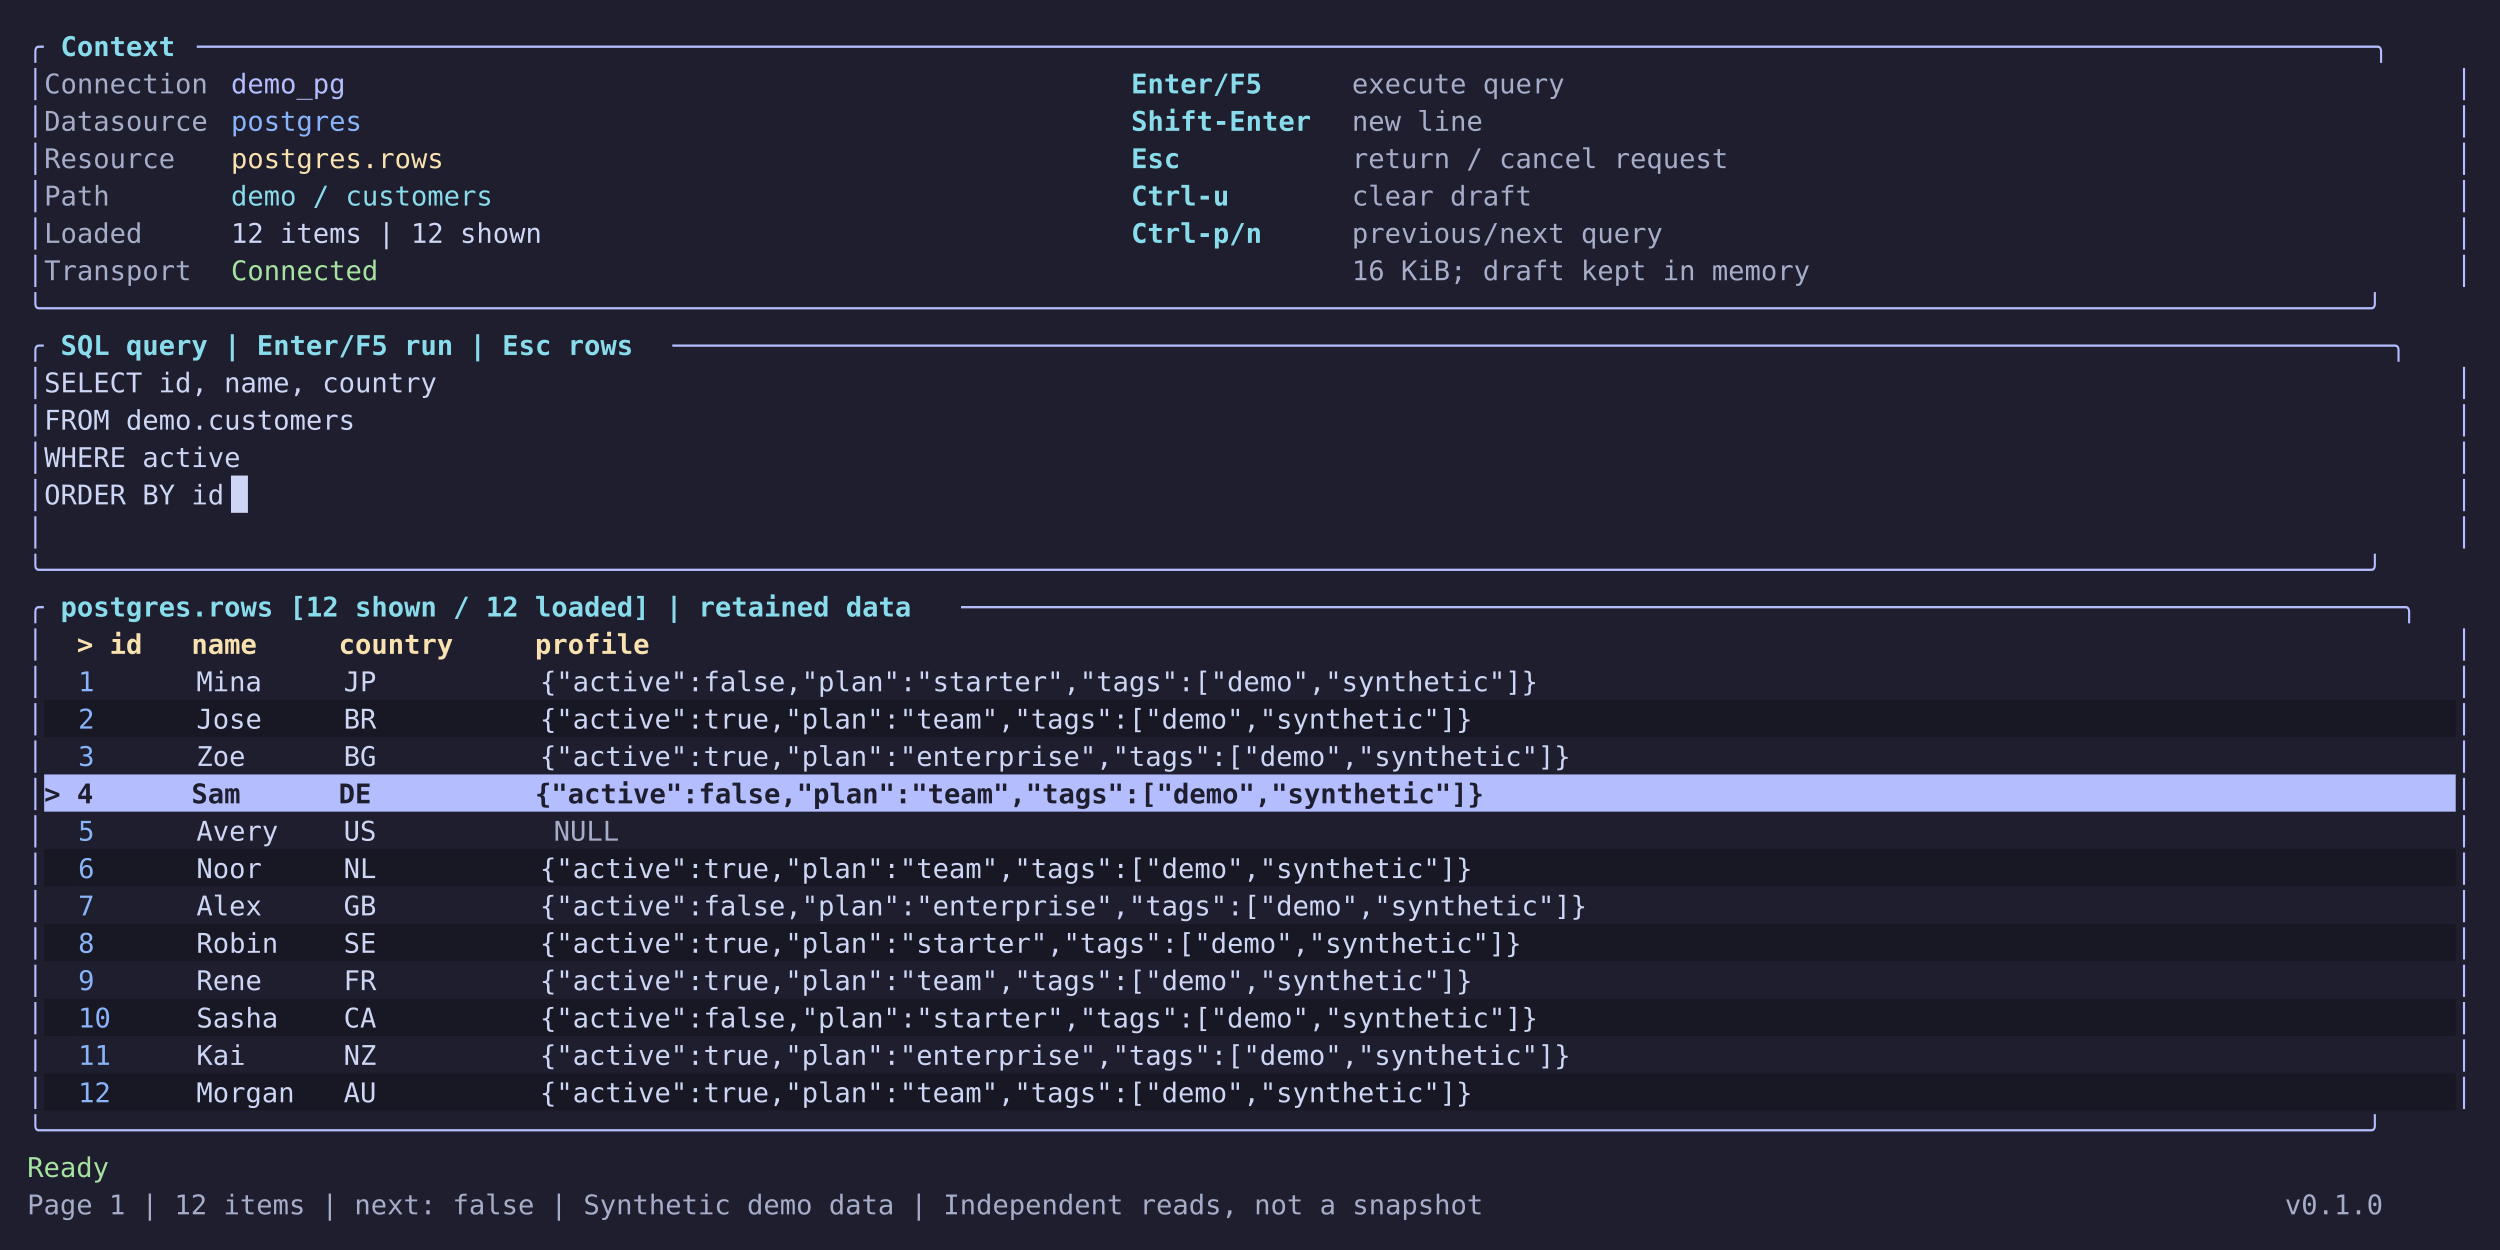
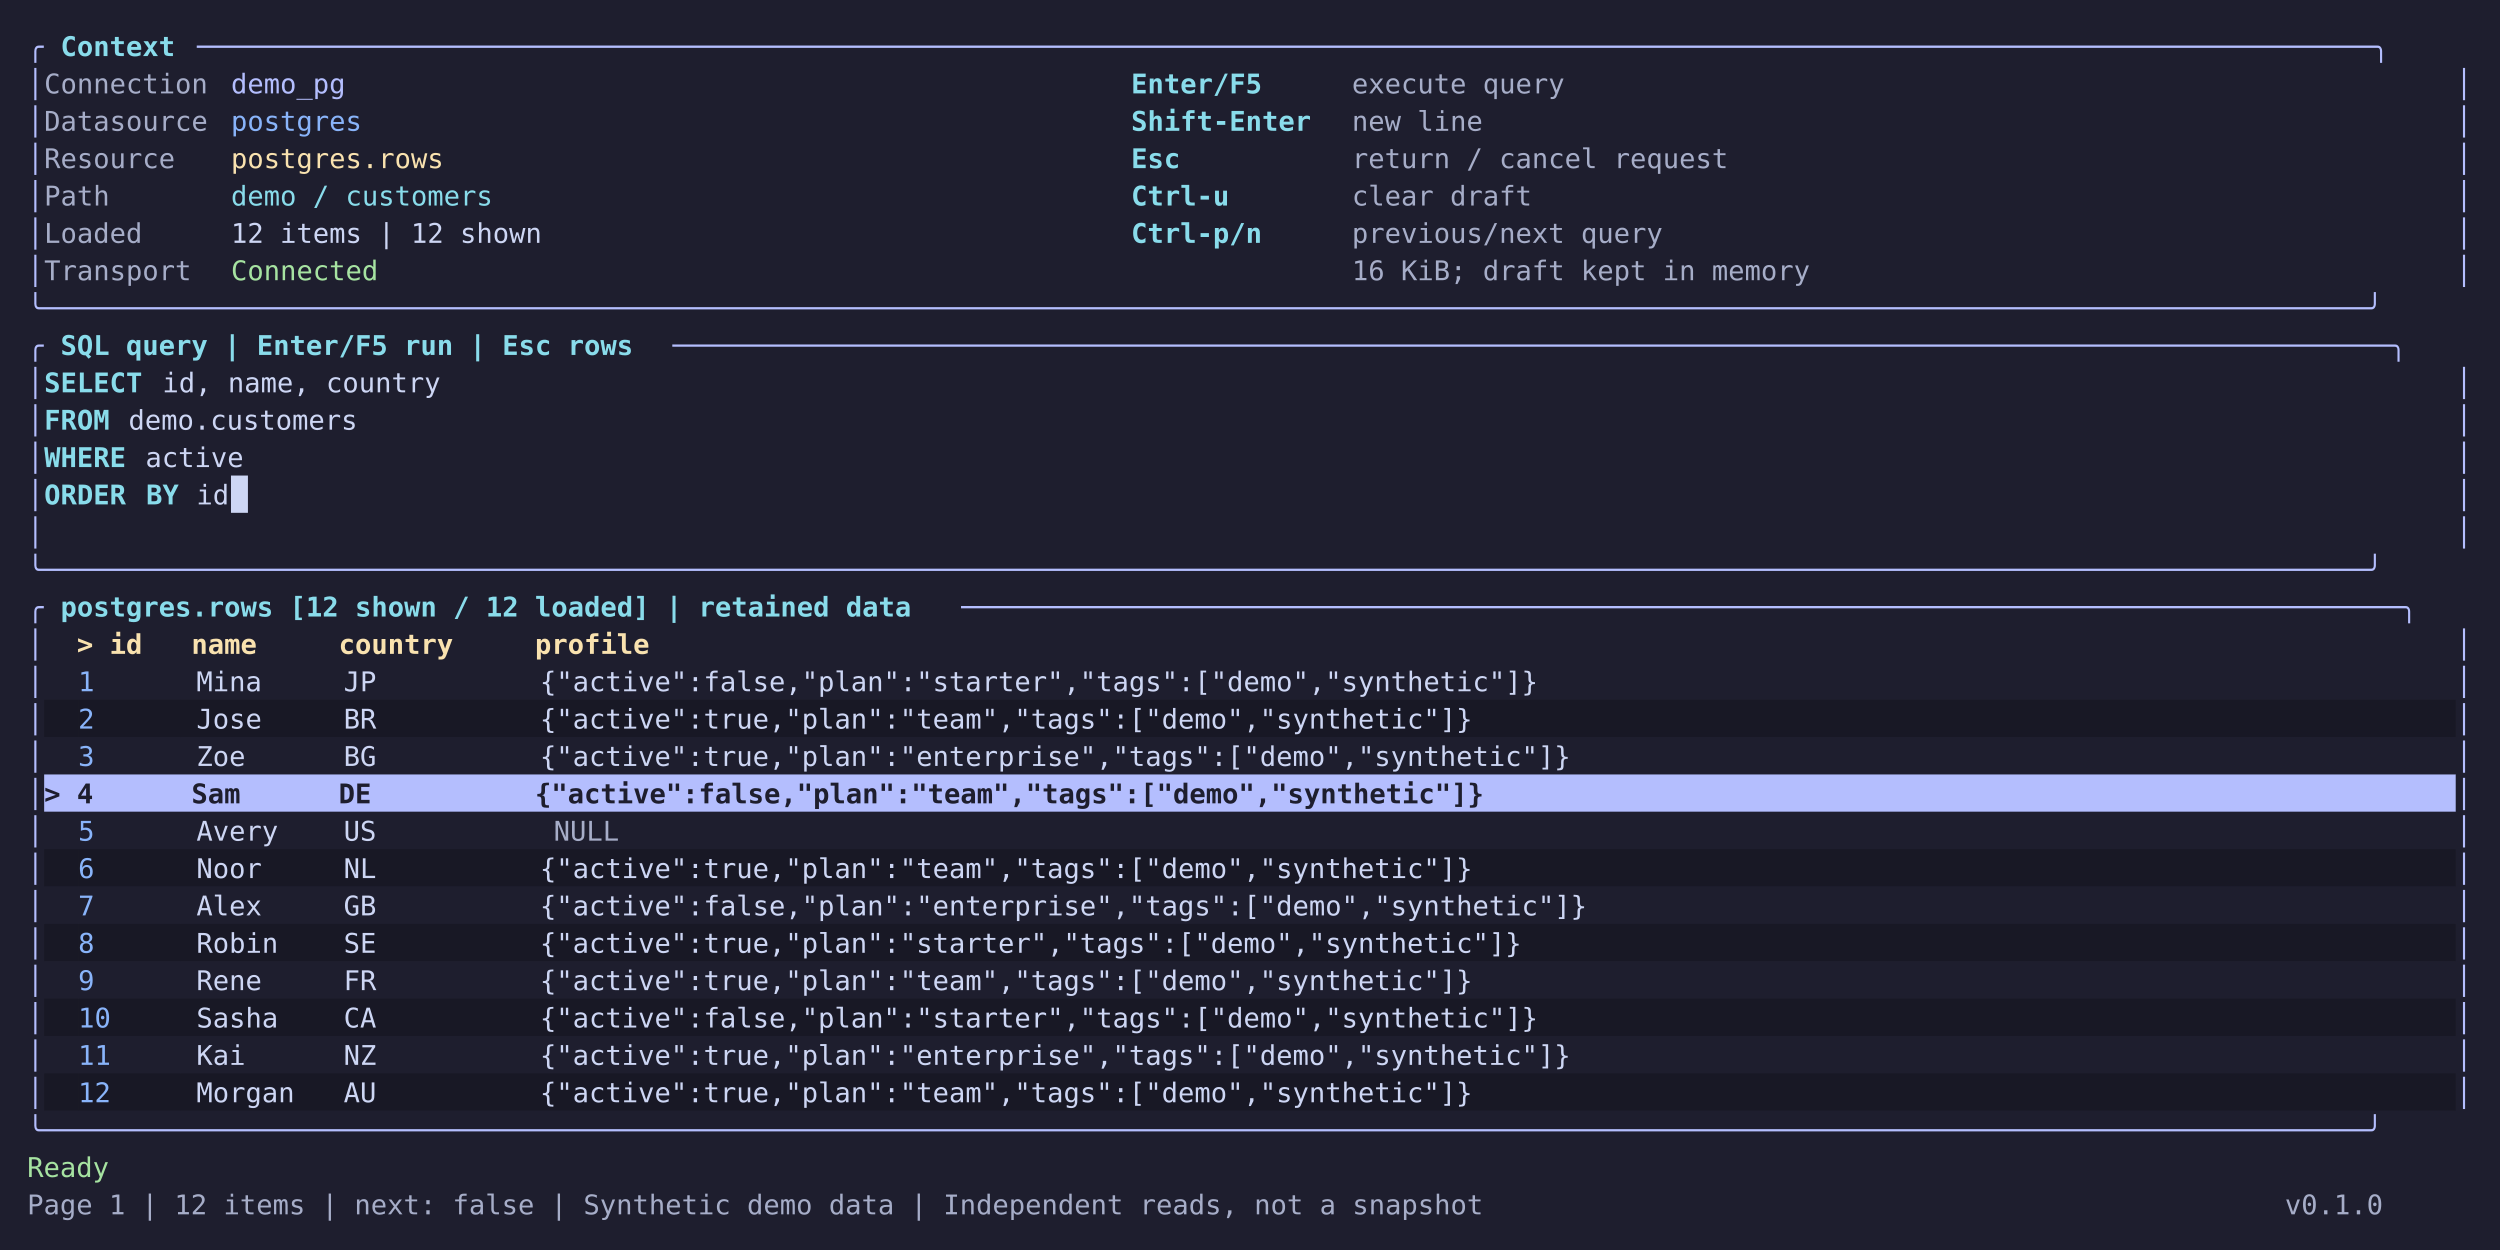
<svg xmlns="http://www.w3.org/2000/svg" width="1472" height="736" viewBox="0 0 1472 736" role="img" aria-label="OneTUI query editor">
  <rect width="100%" height="100%" fill="#1e1e2e" />
  <g font-family="'DejaVu Sans Mono',Consolas,monospace" font-size="16">
    <rect x="16" y="16" width="10" height="22" fill="#1e1e2e" />
    <text x="16" y="33" fill="#b4befe" font-weight="normal" textLength="10" lengthAdjust="spacingAndGlyphs" xml:space="preserve">╭</text>
    <rect x="26" y="16" width="90" height="22" fill="#1e1e2e" />
    <text x="26" y="33" fill="#89dceb" font-weight="bold" textLength="90" lengthAdjust="spacingAndGlyphs" xml:space="preserve"> Context </text>
    <rect x="116" y="16" width="1340" height="22" fill="#1e1e2e" />
    <text x="116" y="33" fill="#b4befe" font-weight="normal" textLength="1340" lengthAdjust="spacingAndGlyphs" xml:space="preserve">─────────────────────────────────────────────────────────────────────────────────────────────────────────────────────────────────────╮</text>
    <rect x="16" y="38" width="10" height="22" fill="#1e1e2e" />
    <text x="16" y="55" fill="#b4befe" font-weight="normal" textLength="10" lengthAdjust="spacingAndGlyphs" xml:space="preserve">│</text>
    <rect x="26" y="38" width="110" height="22" fill="#1e1e2e" />
    <text x="26" y="55" fill="#a6adc8" font-weight="normal" textLength="110" lengthAdjust="spacingAndGlyphs" xml:space="preserve">Connection </text>
    <rect x="136" y="38" width="70" height="22" fill="#1e1e2e" />
    <text x="136" y="55" fill="#b4befe" font-weight="normal" textLength="70" lengthAdjust="spacingAndGlyphs" xml:space="preserve">demo_pg</text>
    <rect x="206" y="38" width="460" height="22" fill="#1e1e2e" />
    <rect x="666" y="38" width="130" height="22" fill="#1e1e2e" />
    <text x="666" y="55" fill="#89dceb" font-weight="bold" textLength="130" lengthAdjust="spacingAndGlyphs" xml:space="preserve">Enter/F5     </text>
    <rect x="796" y="38" width="130" height="22" fill="#1e1e2e" />
    <text x="796" y="55" fill="#a6adc8" font-weight="normal" textLength="130" lengthAdjust="spacingAndGlyphs" xml:space="preserve">execute query</text>
    <rect x="926" y="38" width="520" height="22" fill="#1e1e2e" />
    <rect x="1446" y="38" width="10" height="22" fill="#1e1e2e" />
    <text x="1446" y="55" fill="#b4befe" font-weight="normal" textLength="10" lengthAdjust="spacingAndGlyphs" xml:space="preserve">│</text>
    <rect x="16" y="60" width="10" height="22" fill="#1e1e2e" />
    <text x="16" y="77" fill="#b4befe" font-weight="normal" textLength="10" lengthAdjust="spacingAndGlyphs" xml:space="preserve">│</text>
    <rect x="26" y="60" width="110" height="22" fill="#1e1e2e" />
    <text x="26" y="77" fill="#a6adc8" font-weight="normal" textLength="110" lengthAdjust="spacingAndGlyphs" xml:space="preserve">Datasource </text>
    <rect x="136" y="60" width="80" height="22" fill="#1e1e2e" />
    <text x="136" y="77" fill="#89b4fa" font-weight="normal" textLength="80" lengthAdjust="spacingAndGlyphs" xml:space="preserve">postgres</text>
    <rect x="216" y="60" width="450" height="22" fill="#1e1e2e" />
    <rect x="666" y="60" width="130" height="22" fill="#1e1e2e" />
    <text x="666" y="77" fill="#89dceb" font-weight="bold" textLength="130" lengthAdjust="spacingAndGlyphs" xml:space="preserve">Shift-Enter  </text>
    <rect x="796" y="60" width="80" height="22" fill="#1e1e2e" />
    <text x="796" y="77" fill="#a6adc8" font-weight="normal" textLength="80" lengthAdjust="spacingAndGlyphs" xml:space="preserve">new line</text>
    <rect x="876" y="60" width="570" height="22" fill="#1e1e2e" />
    <rect x="1446" y="60" width="10" height="22" fill="#1e1e2e" />
    <text x="1446" y="77" fill="#b4befe" font-weight="normal" textLength="10" lengthAdjust="spacingAndGlyphs" xml:space="preserve">│</text>
    <rect x="16" y="82" width="10" height="22" fill="#1e1e2e" />
    <text x="16" y="99" fill="#b4befe" font-weight="normal" textLength="10" lengthAdjust="spacingAndGlyphs" xml:space="preserve">│</text>
    <rect x="26" y="82" width="110" height="22" fill="#1e1e2e" />
    <text x="26" y="99" fill="#a6adc8" font-weight="normal" textLength="110" lengthAdjust="spacingAndGlyphs" xml:space="preserve">Resource   </text>
    <rect x="136" y="82" width="130" height="22" fill="#1e1e2e" />
    <text x="136" y="99" fill="#f9e2af" font-weight="normal" textLength="130" lengthAdjust="spacingAndGlyphs" xml:space="preserve">postgres.rows</text>
    <rect x="266" y="82" width="400" height="22" fill="#1e1e2e" />
    <rect x="666" y="82" width="130" height="22" fill="#1e1e2e" />
    <text x="666" y="99" fill="#89dceb" font-weight="bold" textLength="130" lengthAdjust="spacingAndGlyphs" xml:space="preserve">Esc          </text>
    <rect x="796" y="82" width="230" height="22" fill="#1e1e2e" />
    <text x="796" y="99" fill="#a6adc8" font-weight="normal" textLength="230" lengthAdjust="spacingAndGlyphs" xml:space="preserve">return / cancel request</text>
    <rect x="1026" y="82" width="420" height="22" fill="#1e1e2e" />
    <rect x="1446" y="82" width="10" height="22" fill="#1e1e2e" />
    <text x="1446" y="99" fill="#b4befe" font-weight="normal" textLength="10" lengthAdjust="spacingAndGlyphs" xml:space="preserve">│</text>
    <rect x="16" y="104" width="10" height="22" fill="#1e1e2e" />
    <text x="16" y="121" fill="#b4befe" font-weight="normal" textLength="10" lengthAdjust="spacingAndGlyphs" xml:space="preserve">│</text>
    <rect x="26" y="104" width="110" height="22" fill="#1e1e2e" />
    <text x="26" y="121" fill="#a6adc8" font-weight="normal" textLength="110" lengthAdjust="spacingAndGlyphs" xml:space="preserve">Path       </text>
    <rect x="136" y="104" width="160" height="22" fill="#1e1e2e" />
    <text x="136" y="121" fill="#89dceb" font-weight="normal" textLength="160" lengthAdjust="spacingAndGlyphs" xml:space="preserve">demo / customers</text>
    <rect x="296" y="104" width="370" height="22" fill="#1e1e2e" />
    <rect x="666" y="104" width="130" height="22" fill="#1e1e2e" />
    <text x="666" y="121" fill="#89dceb" font-weight="bold" textLength="130" lengthAdjust="spacingAndGlyphs" xml:space="preserve">Ctrl-u       </text>
    <rect x="796" y="104" width="110" height="22" fill="#1e1e2e" />
    <text x="796" y="121" fill="#a6adc8" font-weight="normal" textLength="110" lengthAdjust="spacingAndGlyphs" xml:space="preserve">clear draft</text>
    <rect x="906" y="104" width="540" height="22" fill="#1e1e2e" />
    <rect x="1446" y="104" width="10" height="22" fill="#1e1e2e" />
    <text x="1446" y="121" fill="#b4befe" font-weight="normal" textLength="10" lengthAdjust="spacingAndGlyphs" xml:space="preserve">│</text>
    <rect x="16" y="126" width="10" height="22" fill="#1e1e2e" />
    <text x="16" y="143" fill="#b4befe" font-weight="normal" textLength="10" lengthAdjust="spacingAndGlyphs" xml:space="preserve">│</text>
    <rect x="26" y="126" width="110" height="22" fill="#1e1e2e" />
    <text x="26" y="143" fill="#a6adc8" font-weight="normal" textLength="110" lengthAdjust="spacingAndGlyphs" xml:space="preserve">Loaded     </text>
    <rect x="136" y="126" width="530" height="22" fill="#1e1e2e" />
    <text x="136" y="143" fill="#cdd6f4" font-weight="normal" textLength="530" lengthAdjust="spacingAndGlyphs" xml:space="preserve">12 items | 12 shown                                  </text>
    <rect x="666" y="126" width="130" height="22" fill="#1e1e2e" />
    <text x="666" y="143" fill="#89dceb" font-weight="bold" textLength="130" lengthAdjust="spacingAndGlyphs" xml:space="preserve">Ctrl-p/n     </text>
    <rect x="796" y="126" width="190" height="22" fill="#1e1e2e" />
    <text x="796" y="143" fill="#a6adc8" font-weight="normal" textLength="190" lengthAdjust="spacingAndGlyphs" xml:space="preserve">previous/next query</text>
    <rect x="986" y="126" width="460" height="22" fill="#1e1e2e" />
    <rect x="1446" y="126" width="10" height="22" fill="#1e1e2e" />
    <text x="1446" y="143" fill="#b4befe" font-weight="normal" textLength="10" lengthAdjust="spacingAndGlyphs" xml:space="preserve">│</text>
    <rect x="16" y="148" width="10" height="22" fill="#1e1e2e" />
    <text x="16" y="165" fill="#b4befe" font-weight="normal" textLength="10" lengthAdjust="spacingAndGlyphs" xml:space="preserve">│</text>
    <rect x="26" y="148" width="110" height="22" fill="#1e1e2e" />
    <text x="26" y="165" fill="#a6adc8" font-weight="normal" textLength="110" lengthAdjust="spacingAndGlyphs" xml:space="preserve">Transport  </text>
    <rect x="136" y="148" width="90" height="22" fill="#1e1e2e" />
    <text x="136" y="165" fill="#a6e3a1" font-weight="normal" textLength="90" lengthAdjust="spacingAndGlyphs" xml:space="preserve">Connected</text>
    <rect x="226" y="148" width="440" height="22" fill="#1e1e2e" />
    <rect x="666" y="148" width="130" height="22" fill="#1e1e2e" />
    <rect x="796" y="148" width="280" height="22" fill="#1e1e2e" />
    <text x="796" y="165" fill="#a6adc8" font-weight="normal" textLength="280" lengthAdjust="spacingAndGlyphs" xml:space="preserve">16 KiB; draft kept in memory</text>
    <rect x="1076" y="148" width="370" height="22" fill="#1e1e2e" />
    <rect x="1446" y="148" width="10" height="22" fill="#1e1e2e" />
    <text x="1446" y="165" fill="#b4befe" font-weight="normal" textLength="10" lengthAdjust="spacingAndGlyphs" xml:space="preserve">│</text>
    <rect x="16" y="170" width="1440" height="22" fill="#1e1e2e" />
    <text x="16" y="187" fill="#b4befe" font-weight="normal" textLength="1440" lengthAdjust="spacingAndGlyphs" xml:space="preserve">╰──────────────────────────────────────────────────────────────────────────────────────────────────────────────────────────────────────────────╯</text>
    <rect x="16" y="192" width="10" height="22" fill="#1e1e2e" />
    <text x="16" y="209" fill="#b4befe" font-weight="normal" textLength="10" lengthAdjust="spacingAndGlyphs" xml:space="preserve">╭</text>
    <rect x="26" y="192" width="370" height="22" fill="#1e1e2e" />
    <text x="26" y="209" fill="#89dceb" font-weight="bold" textLength="370" lengthAdjust="spacingAndGlyphs" xml:space="preserve"> SQL query | Enter/F5 run | Esc rows </text>
    <rect x="396" y="192" width="1060" height="22" fill="#1e1e2e" />
    <text x="396" y="209" fill="#b4befe" font-weight="normal" textLength="1060" lengthAdjust="spacingAndGlyphs" xml:space="preserve">─────────────────────────────────────────────────────────────────────────────────────────────────────────╮</text>
    <rect x="16" y="214" width="10" height="22" fill="#1e1e2e" />
    <text x="16" y="231" fill="#b4befe" font-weight="normal" textLength="10" lengthAdjust="spacingAndGlyphs" xml:space="preserve">│</text>
-     <rect x="26" y="214" width="1420" height="22" fill="#1e1e2e" />
-     <text x="26" y="231" fill="#cdd6f4" font-weight="normal" textLength="1420" lengthAdjust="spacingAndGlyphs" xml:space="preserve">SELECT id, name, country                                                                                                                      </text>
+     <rect x="26" y="214" width="60" height="22" fill="#1e1e2e" />
+     <text x="26" y="231" fill="#89dceb" font-weight="bold" textLength="60" lengthAdjust="spacingAndGlyphs" xml:space="preserve">SELECT</text>
+     <rect x="86" y="214" width="1360" height="22" fill="#1e1e2e" />
+     <text x="86" y="231" fill="#cdd6f4" font-weight="normal" textLength="1360" lengthAdjust="spacingAndGlyphs" xml:space="preserve"> id, name, country                                                                                                                      </text>
    <rect x="1446" y="214" width="10" height="22" fill="#1e1e2e" />
    <text x="1446" y="231" fill="#b4befe" font-weight="normal" textLength="10" lengthAdjust="spacingAndGlyphs" xml:space="preserve">│</text>
    <rect x="16" y="236" width="10" height="22" fill="#1e1e2e" />
    <text x="16" y="253" fill="#b4befe" font-weight="normal" textLength="10" lengthAdjust="spacingAndGlyphs" xml:space="preserve">│</text>
-     <rect x="26" y="236" width="1420" height="22" fill="#1e1e2e" />
-     <text x="26" y="253" fill="#cdd6f4" font-weight="normal" textLength="1420" lengthAdjust="spacingAndGlyphs" xml:space="preserve">FROM demo.customers                                                                                                                           </text>
+     <rect x="26" y="236" width="40" height="22" fill="#1e1e2e" />
+     <text x="26" y="253" fill="#89dceb" font-weight="bold" textLength="40" lengthAdjust="spacingAndGlyphs" xml:space="preserve">FROM</text>
+     <rect x="66" y="236" width="1380" height="22" fill="#1e1e2e" />
+     <text x="66" y="253" fill="#cdd6f4" font-weight="normal" textLength="1380" lengthAdjust="spacingAndGlyphs" xml:space="preserve"> demo.customers                                                                                                                           </text>
    <rect x="1446" y="236" width="10" height="22" fill="#1e1e2e" />
    <text x="1446" y="253" fill="#b4befe" font-weight="normal" textLength="10" lengthAdjust="spacingAndGlyphs" xml:space="preserve">│</text>
    <rect x="16" y="258" width="10" height="22" fill="#1e1e2e" />
    <text x="16" y="275" fill="#b4befe" font-weight="normal" textLength="10" lengthAdjust="spacingAndGlyphs" xml:space="preserve">│</text>
-     <rect x="26" y="258" width="1420" height="22" fill="#1e1e2e" />
-     <text x="26" y="275" fill="#cdd6f4" font-weight="normal" textLength="1420" lengthAdjust="spacingAndGlyphs" xml:space="preserve">WHERE active                                                                                                                                  </text>
+     <rect x="26" y="258" width="50" height="22" fill="#1e1e2e" />
+     <text x="26" y="275" fill="#89dceb" font-weight="bold" textLength="50" lengthAdjust="spacingAndGlyphs" xml:space="preserve">WHERE</text>
+     <rect x="76" y="258" width="1370" height="22" fill="#1e1e2e" />
+     <text x="76" y="275" fill="#cdd6f4" font-weight="normal" textLength="1370" lengthAdjust="spacingAndGlyphs" xml:space="preserve"> active                                                                                                                                  </text>
    <rect x="1446" y="258" width="10" height="22" fill="#1e1e2e" />
    <text x="1446" y="275" fill="#b4befe" font-weight="normal" textLength="10" lengthAdjust="spacingAndGlyphs" xml:space="preserve">│</text>
    <rect x="16" y="280" width="10" height="22" fill="#1e1e2e" />
    <text x="16" y="297" fill="#b4befe" font-weight="normal" textLength="10" lengthAdjust="spacingAndGlyphs" xml:space="preserve">│</text>
-     <rect x="26" y="280" width="110" height="22" fill="#1e1e2e" />
-     <text x="26" y="297" fill="#cdd6f4" font-weight="normal" textLength="110" lengthAdjust="spacingAndGlyphs" xml:space="preserve">ORDER BY id</text>
+     <rect x="26" y="280" width="50" height="22" fill="#1e1e2e" />
+     <text x="26" y="297" fill="#89dceb" font-weight="bold" textLength="50" lengthAdjust="spacingAndGlyphs" xml:space="preserve">ORDER</text>
+     <rect x="76" y="280" width="10" height="22" fill="#1e1e2e" />
+     <rect x="86" y="280" width="20" height="22" fill="#1e1e2e" />
+     <text x="86" y="297" fill="#89dceb" font-weight="bold" textLength="20" lengthAdjust="spacingAndGlyphs" xml:space="preserve">BY</text>
+     <rect x="106" y="280" width="30" height="22" fill="#1e1e2e" />
+     <text x="106" y="297" fill="#cdd6f4" font-weight="normal" textLength="30" lengthAdjust="spacingAndGlyphs" xml:space="preserve"> id</text>
    <rect x="136" y="280" width="10" height="22" fill="#cdd6f4" />
    <rect x="146" y="280" width="1300" height="22" fill="#1e1e2e" />
    <rect x="1446" y="280" width="10" height="22" fill="#1e1e2e" />
    <text x="1446" y="297" fill="#b4befe" font-weight="normal" textLength="10" lengthAdjust="spacingAndGlyphs" xml:space="preserve">│</text>
    <rect x="16" y="302" width="10" height="22" fill="#1e1e2e" />
    <text x="16" y="319" fill="#b4befe" font-weight="normal" textLength="10" lengthAdjust="spacingAndGlyphs" xml:space="preserve">│</text>
    <rect x="26" y="302" width="1420" height="22" fill="#1e1e2e" />
    <rect x="1446" y="302" width="10" height="22" fill="#1e1e2e" />
    <text x="1446" y="319" fill="#b4befe" font-weight="normal" textLength="10" lengthAdjust="spacingAndGlyphs" xml:space="preserve">│</text>
    <rect x="16" y="324" width="1440" height="22" fill="#1e1e2e" />
    <text x="16" y="341" fill="#b4befe" font-weight="normal" textLength="1440" lengthAdjust="spacingAndGlyphs" xml:space="preserve">╰──────────────────────────────────────────────────────────────────────────────────────────────────────────────────────────────────────────────╯</text>
    <rect x="16" y="346" width="10" height="22" fill="#1e1e2e" />
    <text x="16" y="363" fill="#b4befe" font-weight="normal" textLength="10" lengthAdjust="spacingAndGlyphs" xml:space="preserve">╭</text>
    <rect x="26" y="346" width="540" height="22" fill="#1e1e2e" />
    <text x="26" y="363" fill="#89dceb" font-weight="bold" textLength="540" lengthAdjust="spacingAndGlyphs" xml:space="preserve"> postgres.rows [12 shown / 12 loaded] | retained data </text>
    <rect x="566" y="346" width="890" height="22" fill="#1e1e2e" />
    <text x="566" y="363" fill="#b4befe" font-weight="normal" textLength="890" lengthAdjust="spacingAndGlyphs" xml:space="preserve">────────────────────────────────────────────────────────────────────────────────────────╮</text>
    <rect x="16" y="368" width="10" height="22" fill="#1e1e2e" />
    <text x="16" y="385" fill="#b4befe" font-weight="normal" textLength="10" lengthAdjust="spacingAndGlyphs" xml:space="preserve">│</text>
    <rect x="26" y="368" width="1420" height="22" fill="#1e1e2e" />
    <text x="26" y="385" fill="#f9e2af" font-weight="bold" textLength="1420" lengthAdjust="spacingAndGlyphs" xml:space="preserve">  &gt; id   name     country     profile                                                                                                         </text>
    <rect x="1446" y="368" width="10" height="22" fill="#1e1e2e" />
    <text x="1446" y="385" fill="#b4befe" font-weight="normal" textLength="10" lengthAdjust="spacingAndGlyphs" xml:space="preserve">│</text>
    <rect x="16" y="390" width="10" height="22" fill="#1e1e2e" />
    <text x="16" y="407" fill="#b4befe" font-weight="normal" textLength="10" lengthAdjust="spacingAndGlyphs" xml:space="preserve">│</text>
    <rect x="26" y="390" width="20" height="22" fill="#1e1e2e" />
    <rect x="46" y="390" width="60" height="22" fill="#1e1e2e" />
    <text x="46" y="407" fill="#89b4fa" font-weight="normal" textLength="60" lengthAdjust="spacingAndGlyphs" xml:space="preserve">1     </text>
    <rect x="106" y="390" width="1340" height="22" fill="#1e1e2e" />
    <text x="106" y="407" fill="#cdd6f4" font-weight="normal" textLength="1340" lengthAdjust="spacingAndGlyphs" xml:space="preserve"> Mina     JP          {"active":false,"plan":"starter","tags":["demo","synthetic"]}                                                   </text>
    <rect x="1446" y="390" width="10" height="22" fill="#1e1e2e" />
    <text x="1446" y="407" fill="#b4befe" font-weight="normal" textLength="10" lengthAdjust="spacingAndGlyphs" xml:space="preserve">│</text>
    <rect x="16" y="412" width="10" height="22" fill="#1e1e2e" />
    <text x="16" y="429" fill="#b4befe" font-weight="normal" textLength="10" lengthAdjust="spacingAndGlyphs" xml:space="preserve">│</text>
    <rect x="26" y="412" width="20" height="22" fill="#181825" />
    <rect x="46" y="412" width="60" height="22" fill="#181825" />
    <text x="46" y="429" fill="#89b4fa" font-weight="normal" textLength="60" lengthAdjust="spacingAndGlyphs" xml:space="preserve">2     </text>
    <rect x="106" y="412" width="1340" height="22" fill="#181825" />
    <text x="106" y="429" fill="#cdd6f4" font-weight="normal" textLength="1340" lengthAdjust="spacingAndGlyphs" xml:space="preserve"> Jose     BR          {"active":true,"plan":"team","tags":["demo","synthetic"]}                                                       </text>
    <rect x="1446" y="412" width="10" height="22" fill="#1e1e2e" />
    <text x="1446" y="429" fill="#b4befe" font-weight="normal" textLength="10" lengthAdjust="spacingAndGlyphs" xml:space="preserve">│</text>
    <rect x="16" y="434" width="10" height="22" fill="#1e1e2e" />
    <text x="16" y="451" fill="#b4befe" font-weight="normal" textLength="10" lengthAdjust="spacingAndGlyphs" xml:space="preserve">│</text>
    <rect x="26" y="434" width="20" height="22" fill="#1e1e2e" />
    <rect x="46" y="434" width="60" height="22" fill="#1e1e2e" />
    <text x="46" y="451" fill="#89b4fa" font-weight="normal" textLength="60" lengthAdjust="spacingAndGlyphs" xml:space="preserve">3     </text>
    <rect x="106" y="434" width="1340" height="22" fill="#1e1e2e" />
    <text x="106" y="451" fill="#cdd6f4" font-weight="normal" textLength="1340" lengthAdjust="spacingAndGlyphs" xml:space="preserve"> Zoe      BG          {"active":true,"plan":"enterprise","tags":["demo","synthetic"]}                                                 </text>
    <rect x="1446" y="434" width="10" height="22" fill="#1e1e2e" />
    <text x="1446" y="451" fill="#b4befe" font-weight="normal" textLength="10" lengthAdjust="spacingAndGlyphs" xml:space="preserve">│</text>
    <rect x="16" y="456" width="10" height="22" fill="#1e1e2e" />
    <text x="16" y="473" fill="#b4befe" font-weight="normal" textLength="10" lengthAdjust="spacingAndGlyphs" xml:space="preserve">│</text>
    <rect x="26" y="456" width="1420" height="22" fill="#b4befe" />
    <text x="26" y="473" fill="#1e1e2e" font-weight="bold" textLength="1420" lengthAdjust="spacingAndGlyphs" xml:space="preserve">&gt; 4      Sam      DE          {"active":false,"plan":"team","tags":["demo","synthetic"]}                                                      </text>
    <rect x="1446" y="456" width="10" height="22" fill="#1e1e2e" />
    <text x="1446" y="473" fill="#b4befe" font-weight="normal" textLength="10" lengthAdjust="spacingAndGlyphs" xml:space="preserve">│</text>
    <rect x="16" y="478" width="10" height="22" fill="#1e1e2e" />
    <text x="16" y="495" fill="#b4befe" font-weight="normal" textLength="10" lengthAdjust="spacingAndGlyphs" xml:space="preserve">│</text>
    <rect x="26" y="478" width="20" height="22" fill="#1e1e2e" />
    <rect x="46" y="478" width="60" height="22" fill="#1e1e2e" />
    <text x="46" y="495" fill="#89b4fa" font-weight="normal" textLength="60" lengthAdjust="spacingAndGlyphs" xml:space="preserve">5     </text>
    <rect x="106" y="478" width="220" height="22" fill="#1e1e2e" />
    <text x="106" y="495" fill="#cdd6f4" font-weight="normal" textLength="220" lengthAdjust="spacingAndGlyphs" xml:space="preserve"> Avery    US          </text>
    <rect x="326" y="478" width="640" height="22" fill="#1e1e2e" />
    <text x="326" y="495" fill="#a6adc8" font-weight="normal" textLength="640" lengthAdjust="spacingAndGlyphs" xml:space="preserve">NULL                                                            </text>
    <rect x="966" y="478" width="480" height="22" fill="#1e1e2e" />
    <rect x="1446" y="478" width="10" height="22" fill="#1e1e2e" />
    <text x="1446" y="495" fill="#b4befe" font-weight="normal" textLength="10" lengthAdjust="spacingAndGlyphs" xml:space="preserve">│</text>
    <rect x="16" y="500" width="10" height="22" fill="#1e1e2e" />
    <text x="16" y="517" fill="#b4befe" font-weight="normal" textLength="10" lengthAdjust="spacingAndGlyphs" xml:space="preserve">│</text>
    <rect x="26" y="500" width="20" height="22" fill="#181825" />
    <rect x="46" y="500" width="60" height="22" fill="#181825" />
    <text x="46" y="517" fill="#89b4fa" font-weight="normal" textLength="60" lengthAdjust="spacingAndGlyphs" xml:space="preserve">6     </text>
    <rect x="106" y="500" width="1340" height="22" fill="#181825" />
    <text x="106" y="517" fill="#cdd6f4" font-weight="normal" textLength="1340" lengthAdjust="spacingAndGlyphs" xml:space="preserve"> Noor     NL          {"active":true,"plan":"team","tags":["demo","synthetic"]}                                                       </text>
    <rect x="1446" y="500" width="10" height="22" fill="#1e1e2e" />
    <text x="1446" y="517" fill="#b4befe" font-weight="normal" textLength="10" lengthAdjust="spacingAndGlyphs" xml:space="preserve">│</text>
    <rect x="16" y="522" width="10" height="22" fill="#1e1e2e" />
    <text x="16" y="539" fill="#b4befe" font-weight="normal" textLength="10" lengthAdjust="spacingAndGlyphs" xml:space="preserve">│</text>
    <rect x="26" y="522" width="20" height="22" fill="#1e1e2e" />
    <rect x="46" y="522" width="60" height="22" fill="#1e1e2e" />
    <text x="46" y="539" fill="#89b4fa" font-weight="normal" textLength="60" lengthAdjust="spacingAndGlyphs" xml:space="preserve">7     </text>
    <rect x="106" y="522" width="1340" height="22" fill="#1e1e2e" />
    <text x="106" y="539" fill="#cdd6f4" font-weight="normal" textLength="1340" lengthAdjust="spacingAndGlyphs" xml:space="preserve"> Alex     GB          {"active":false,"plan":"enterprise","tags":["demo","synthetic"]}                                                </text>
    <rect x="1446" y="522" width="10" height="22" fill="#1e1e2e" />
    <text x="1446" y="539" fill="#b4befe" font-weight="normal" textLength="10" lengthAdjust="spacingAndGlyphs" xml:space="preserve">│</text>
    <rect x="16" y="544" width="10" height="22" fill="#1e1e2e" />
    <text x="16" y="561" fill="#b4befe" font-weight="normal" textLength="10" lengthAdjust="spacingAndGlyphs" xml:space="preserve">│</text>
    <rect x="26" y="544" width="20" height="22" fill="#181825" />
    <rect x="46" y="544" width="60" height="22" fill="#181825" />
    <text x="46" y="561" fill="#89b4fa" font-weight="normal" textLength="60" lengthAdjust="spacingAndGlyphs" xml:space="preserve">8     </text>
    <rect x="106" y="544" width="1340" height="22" fill="#181825" />
    <text x="106" y="561" fill="#cdd6f4" font-weight="normal" textLength="1340" lengthAdjust="spacingAndGlyphs" xml:space="preserve"> Robin    SE          {"active":true,"plan":"starter","tags":["demo","synthetic"]}                                                    </text>
    <rect x="1446" y="544" width="10" height="22" fill="#1e1e2e" />
    <text x="1446" y="561" fill="#b4befe" font-weight="normal" textLength="10" lengthAdjust="spacingAndGlyphs" xml:space="preserve">│</text>
    <rect x="16" y="566" width="10" height="22" fill="#1e1e2e" />
    <text x="16" y="583" fill="#b4befe" font-weight="normal" textLength="10" lengthAdjust="spacingAndGlyphs" xml:space="preserve">│</text>
    <rect x="26" y="566" width="20" height="22" fill="#1e1e2e" />
    <rect x="46" y="566" width="60" height="22" fill="#1e1e2e" />
    <text x="46" y="583" fill="#89b4fa" font-weight="normal" textLength="60" lengthAdjust="spacingAndGlyphs" xml:space="preserve">9     </text>
    <rect x="106" y="566" width="1340" height="22" fill="#1e1e2e" />
    <text x="106" y="583" fill="#cdd6f4" font-weight="normal" textLength="1340" lengthAdjust="spacingAndGlyphs" xml:space="preserve"> Rene     FR          {"active":true,"plan":"team","tags":["demo","synthetic"]}                                                       </text>
    <rect x="1446" y="566" width="10" height="22" fill="#1e1e2e" />
    <text x="1446" y="583" fill="#b4befe" font-weight="normal" textLength="10" lengthAdjust="spacingAndGlyphs" xml:space="preserve">│</text>
    <rect x="16" y="588" width="10" height="22" fill="#1e1e2e" />
    <text x="16" y="605" fill="#b4befe" font-weight="normal" textLength="10" lengthAdjust="spacingAndGlyphs" xml:space="preserve">│</text>
    <rect x="26" y="588" width="20" height="22" fill="#181825" />
    <rect x="46" y="588" width="60" height="22" fill="#181825" />
    <text x="46" y="605" fill="#89b4fa" font-weight="normal" textLength="60" lengthAdjust="spacingAndGlyphs" xml:space="preserve">10    </text>
    <rect x="106" y="588" width="1340" height="22" fill="#181825" />
    <text x="106" y="605" fill="#cdd6f4" font-weight="normal" textLength="1340" lengthAdjust="spacingAndGlyphs" xml:space="preserve"> Sasha    CA          {"active":false,"plan":"starter","tags":["demo","synthetic"]}                                                   </text>
    <rect x="1446" y="588" width="10" height="22" fill="#1e1e2e" />
    <text x="1446" y="605" fill="#b4befe" font-weight="normal" textLength="10" lengthAdjust="spacingAndGlyphs" xml:space="preserve">│</text>
    <rect x="16" y="610" width="10" height="22" fill="#1e1e2e" />
    <text x="16" y="627" fill="#b4befe" font-weight="normal" textLength="10" lengthAdjust="spacingAndGlyphs" xml:space="preserve">│</text>
    <rect x="26" y="610" width="20" height="22" fill="#1e1e2e" />
    <rect x="46" y="610" width="60" height="22" fill="#1e1e2e" />
    <text x="46" y="627" fill="#89b4fa" font-weight="normal" textLength="60" lengthAdjust="spacingAndGlyphs" xml:space="preserve">11    </text>
    <rect x="106" y="610" width="1340" height="22" fill="#1e1e2e" />
    <text x="106" y="627" fill="#cdd6f4" font-weight="normal" textLength="1340" lengthAdjust="spacingAndGlyphs" xml:space="preserve"> Kai      NZ          {"active":true,"plan":"enterprise","tags":["demo","synthetic"]}                                                 </text>
    <rect x="1446" y="610" width="10" height="22" fill="#1e1e2e" />
    <text x="1446" y="627" fill="#b4befe" font-weight="normal" textLength="10" lengthAdjust="spacingAndGlyphs" xml:space="preserve">│</text>
    <rect x="16" y="632" width="10" height="22" fill="#1e1e2e" />
    <text x="16" y="649" fill="#b4befe" font-weight="normal" textLength="10" lengthAdjust="spacingAndGlyphs" xml:space="preserve">│</text>
    <rect x="26" y="632" width="20" height="22" fill="#181825" />
    <rect x="46" y="632" width="60" height="22" fill="#181825" />
    <text x="46" y="649" fill="#89b4fa" font-weight="normal" textLength="60" lengthAdjust="spacingAndGlyphs" xml:space="preserve">12    </text>
    <rect x="106" y="632" width="1340" height="22" fill="#181825" />
    <text x="106" y="649" fill="#cdd6f4" font-weight="normal" textLength="1340" lengthAdjust="spacingAndGlyphs" xml:space="preserve"> Morgan   AU          {"active":true,"plan":"team","tags":["demo","synthetic"]}                                                       </text>
    <rect x="1446" y="632" width="10" height="22" fill="#1e1e2e" />
    <text x="1446" y="649" fill="#b4befe" font-weight="normal" textLength="10" lengthAdjust="spacingAndGlyphs" xml:space="preserve">│</text>
    <rect x="16" y="654" width="1440" height="22" fill="#1e1e2e" />
    <text x="16" y="671" fill="#b4befe" font-weight="normal" textLength="1440" lengthAdjust="spacingAndGlyphs" xml:space="preserve">╰──────────────────────────────────────────────────────────────────────────────────────────────────────────────────────────────────────────────╯</text>
    <rect x="16" y="676" width="50" height="22" fill="#1e1e2e" />
    <text x="16" y="693" fill="#a6e3a1" font-weight="normal" textLength="50" lengthAdjust="spacingAndGlyphs" xml:space="preserve">Ready</text>
    <rect x="66" y="676" width="1320" height="22" fill="#1e1e2e" />
    <rect x="1386" y="676" width="70" height="22" fill="#1e1e2e" />
    <rect x="16" y="698" width="1440" height="22" fill="#1e1e2e" />
    <text x="16" y="715" fill="#a6adc8" font-weight="normal" textLength="1440" lengthAdjust="spacingAndGlyphs" xml:space="preserve">Page 1 | 12 items | next: false | Synthetic demo data | Independent reads, not a snapshot                                                 v0.1.0</text>
  </g>
</svg>
